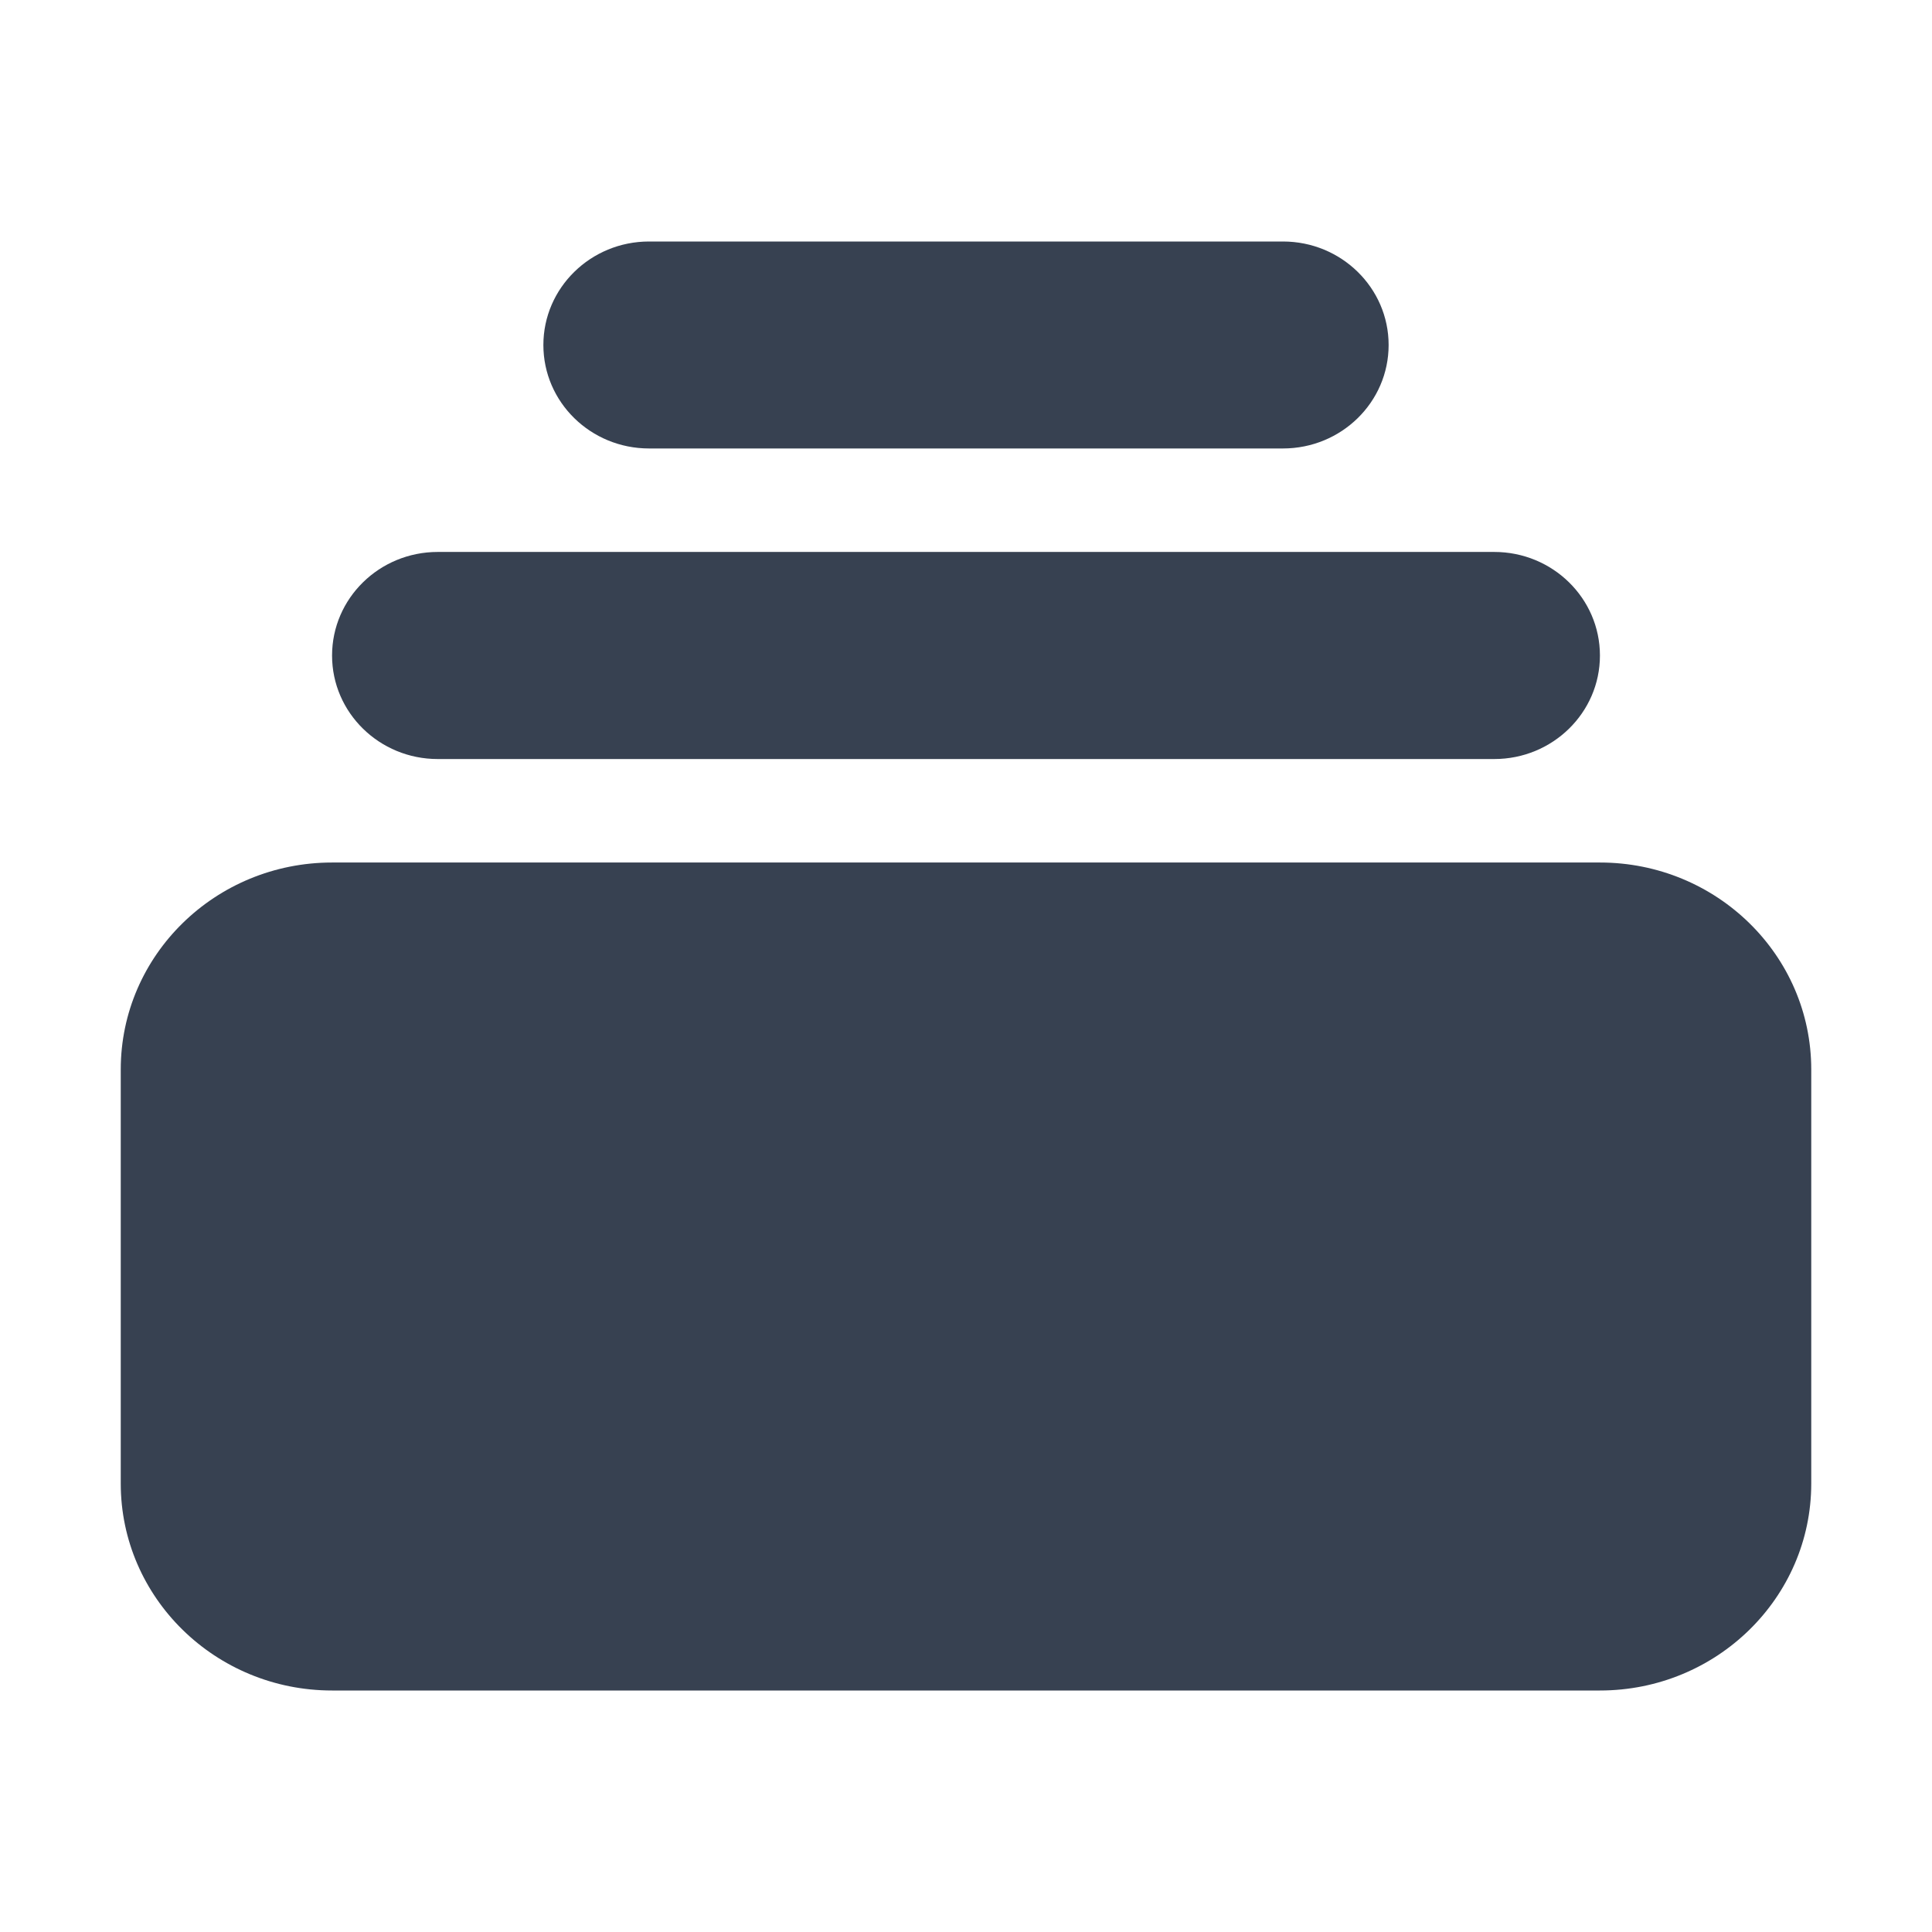
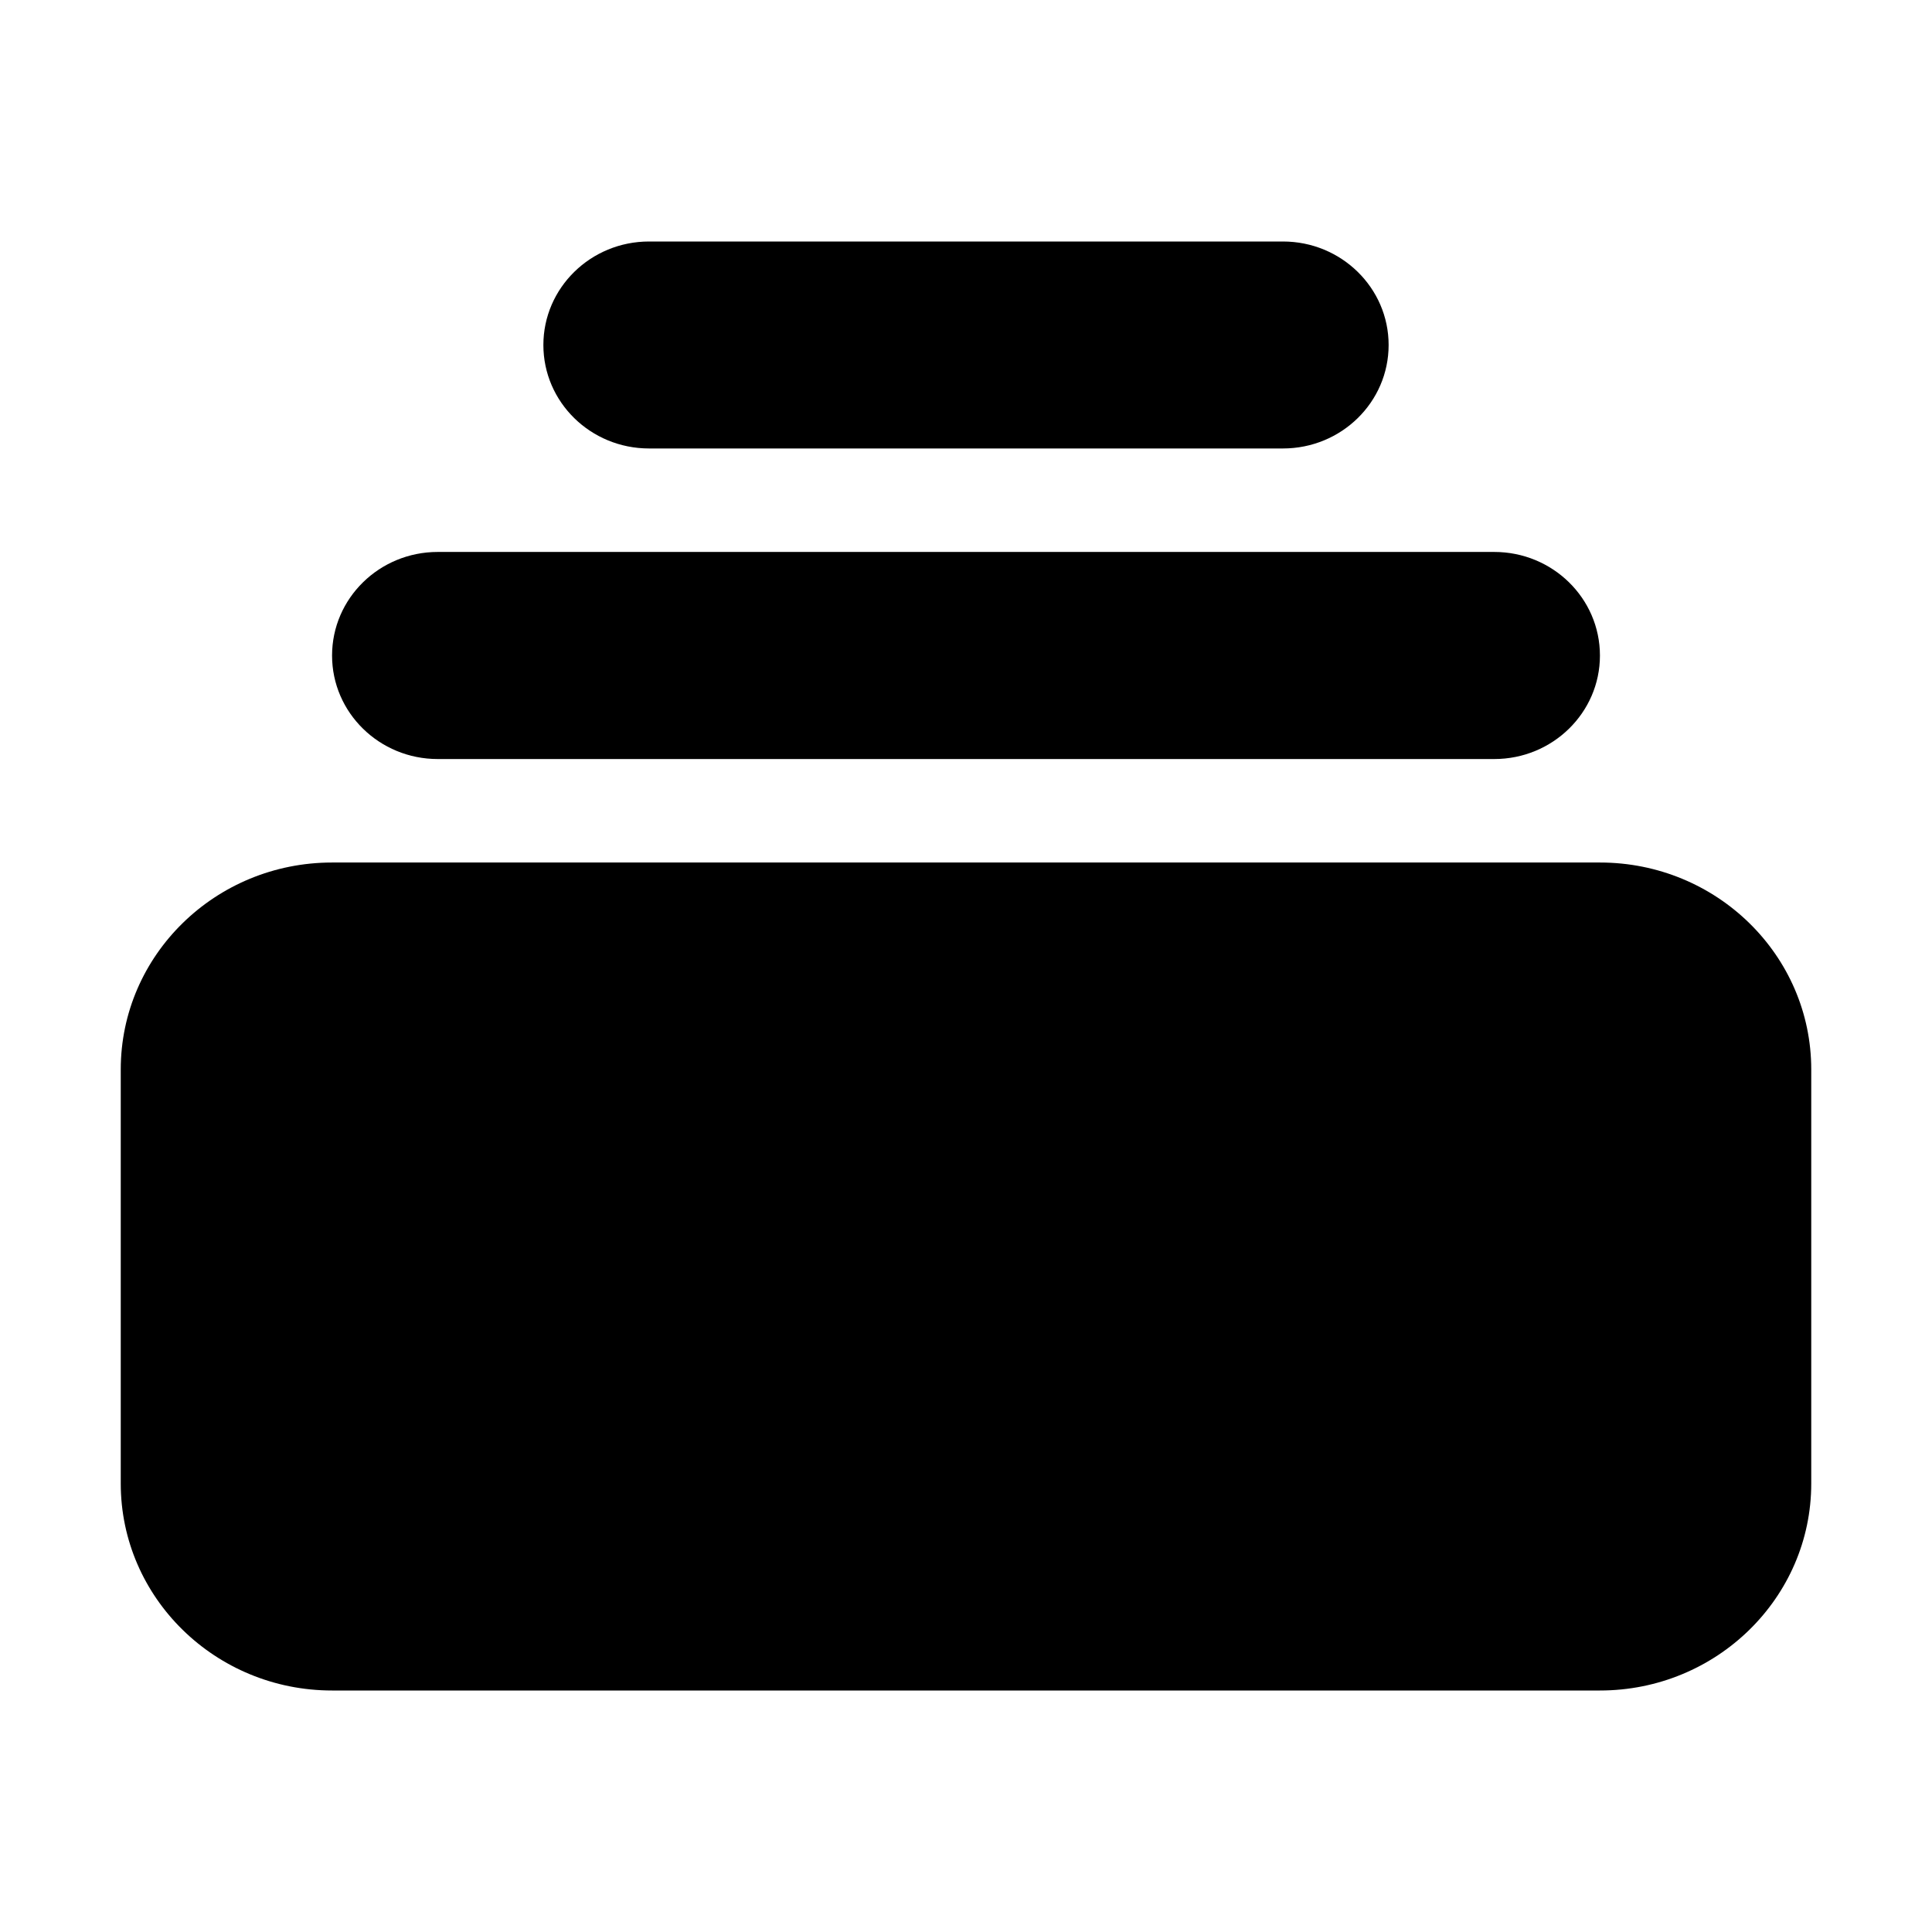
<svg xmlns="http://www.w3.org/2000/svg" width="16" height="16" viewBox="0 0 16 16" fill="none">
-   <path d="M5.375 2C4.892 2 4.5 2.384 4.5 2.857C4.5 3.331 4.892 3.714 5.375 3.714H10.625C11.108 3.714 11.5 3.331 11.5 2.857C11.5 2.384 11.108 2 10.625 2H5.375Z" fill="#374151" />
-   <path d="M2.75 5.429C2.75 4.955 3.142 4.571 3.625 4.571H12.375C12.858 4.571 13.25 4.955 13.25 5.429C13.25 5.902 12.858 6.286 12.375 6.286H3.625C3.142 6.286 2.75 5.902 2.75 5.429Z" fill="#374151" />
-   <path d="M1 8.857C1 7.91 1.784 7.143 2.75 7.143H13.25C14.216 7.143 15 7.91 15 8.857V12.286C15 13.232 14.216 14 13.25 14H2.75C1.784 14 1 13.232 1 12.286V8.857Z" fill="#374151" />
+   <path d="M5.375 2C4.892 2 4.5 2.384 4.5 2.857C4.5 3.331 4.892 3.714 5.375 3.714H10.625C11.108 3.714 11.5 3.331 11.5 2.857C11.5 2.384 11.108 2 10.625 2H5.375Z" fill="currentColor" />
+   <path d="M2.75 5.429C2.75 4.955 3.142 4.571 3.625 4.571H12.375C12.858 4.571 13.25 4.955 13.25 5.429C13.25 5.902 12.858 6.286 12.375 6.286H3.625C3.142 6.286 2.75 5.902 2.75 5.429Z" fill="currentColor" />
+   <path d="M1 8.857C1 7.91 1.784 7.143 2.75 7.143H13.25C14.216 7.143 15 7.91 15 8.857V12.286C15 13.232 14.216 14 13.25 14H2.75C1.784 14 1 13.232 1 12.286V8.857Z" fill="currentColor" />
</svg>
